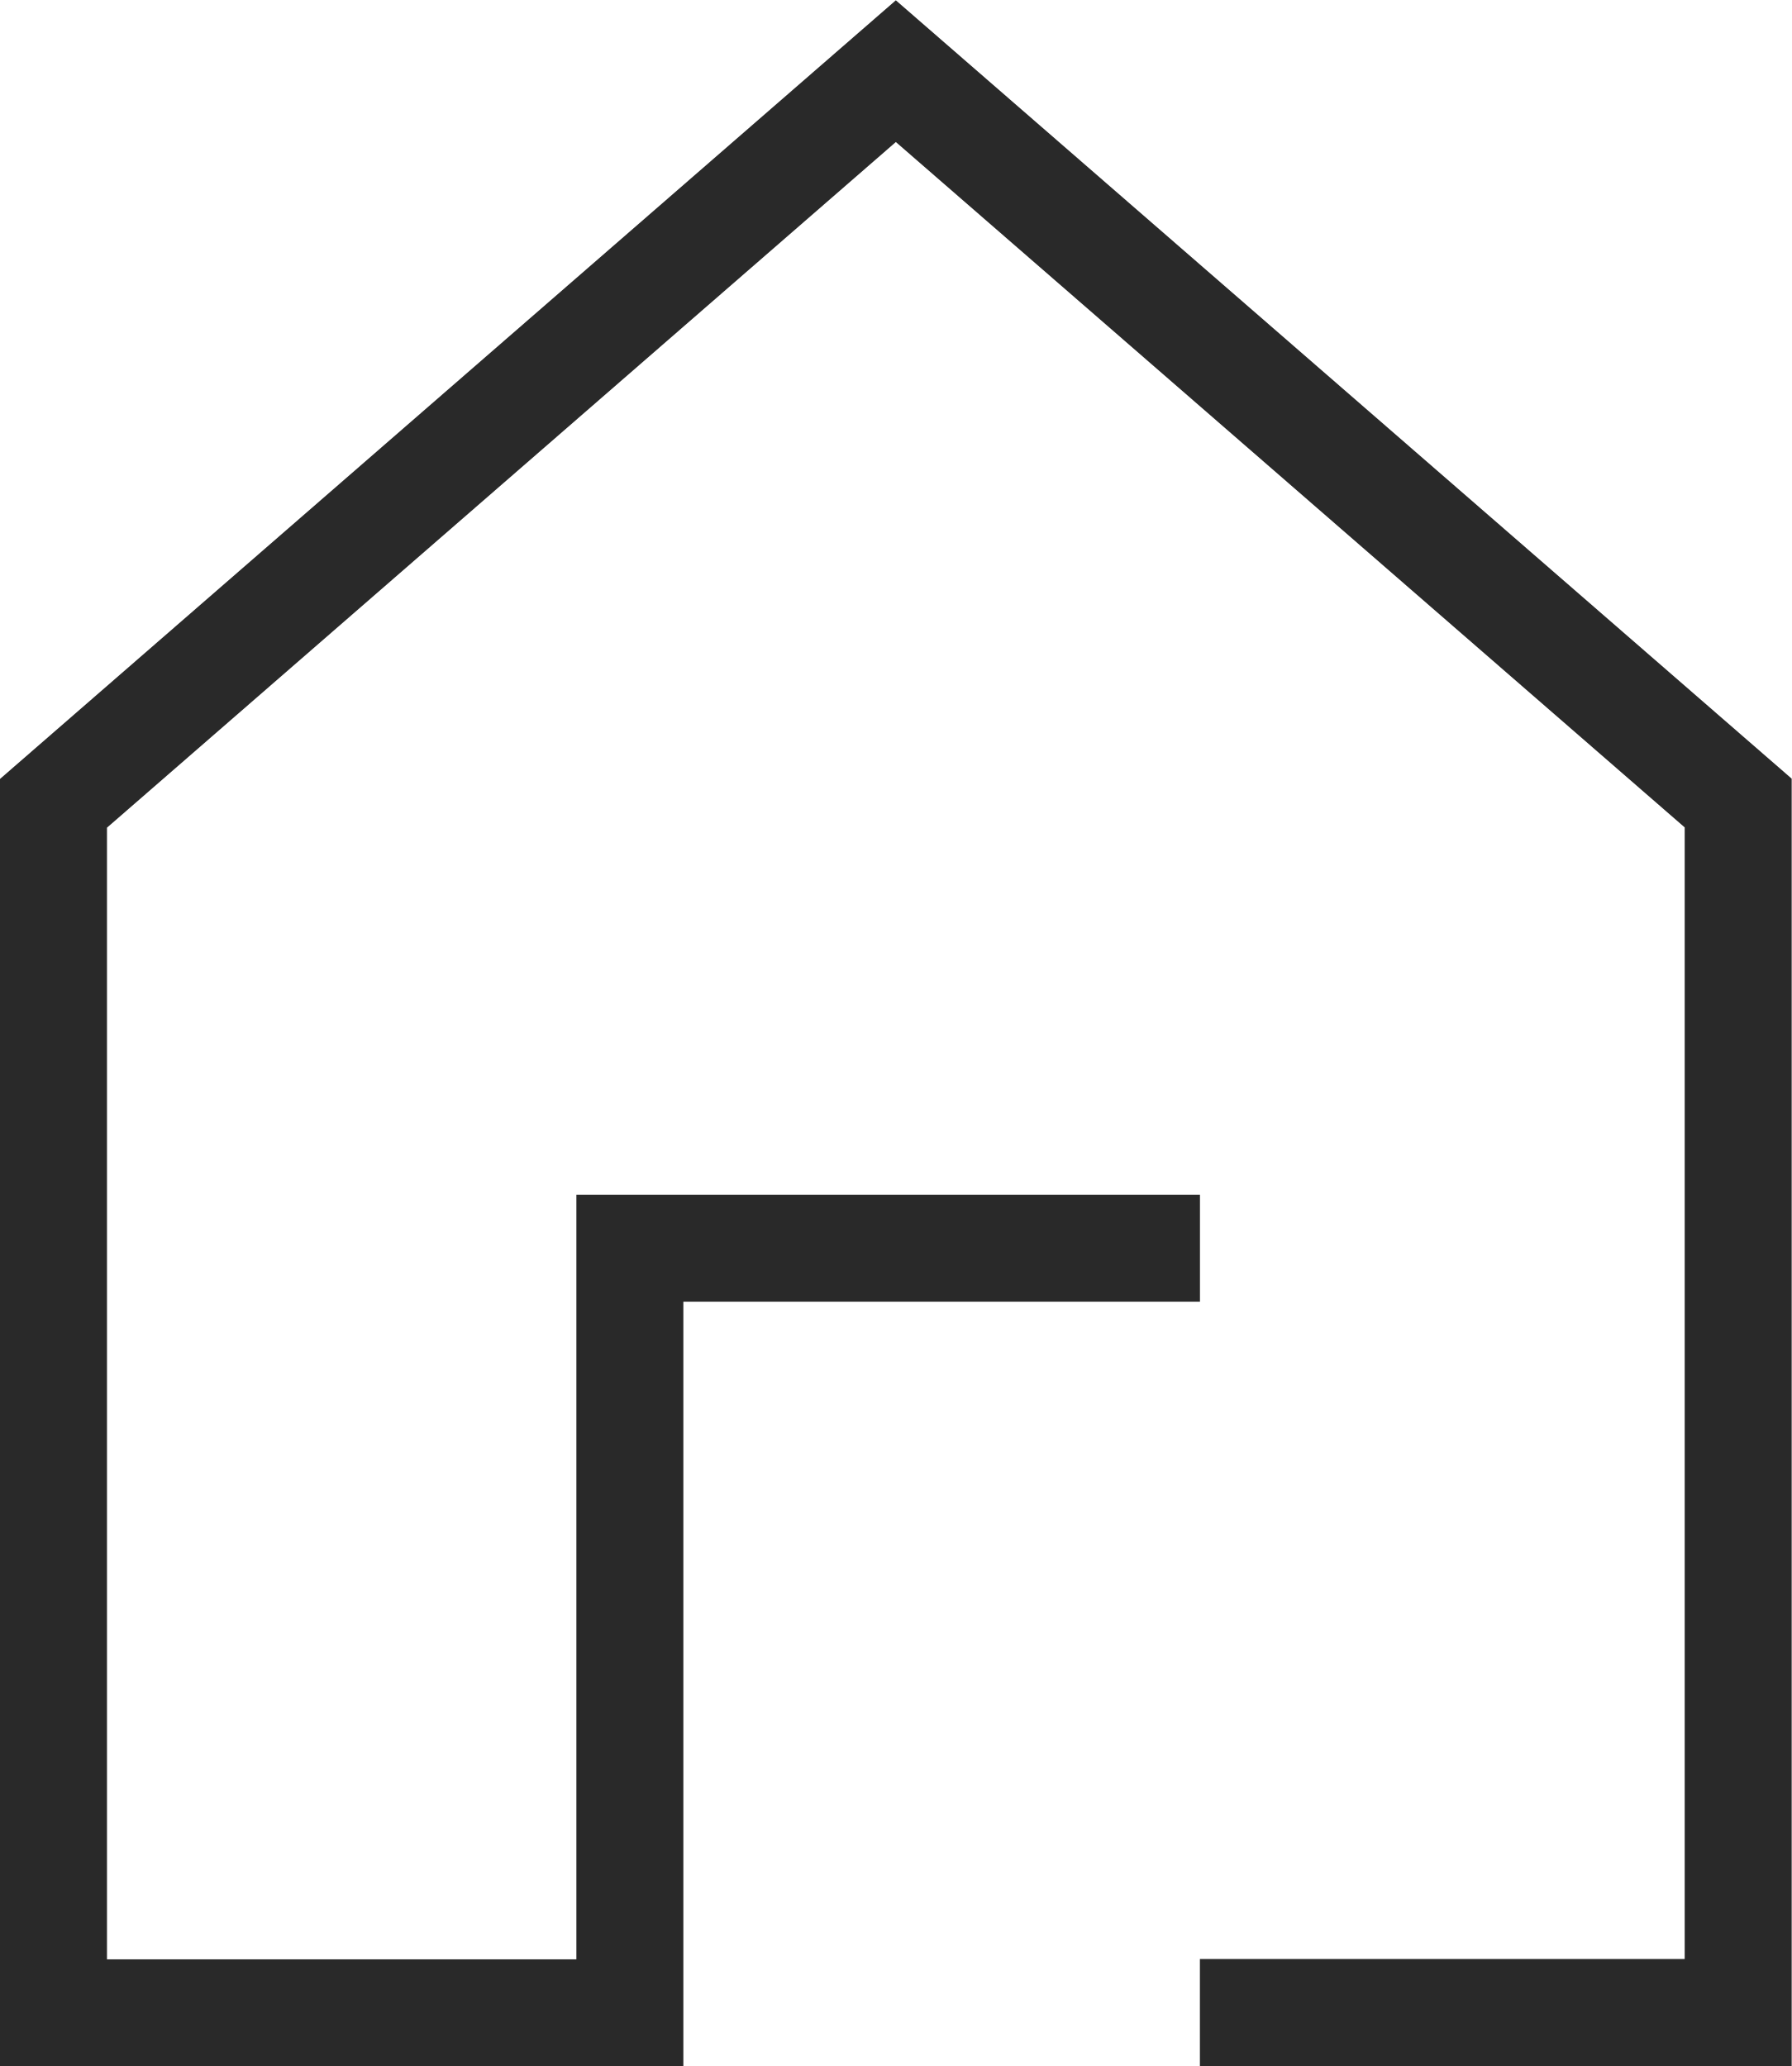
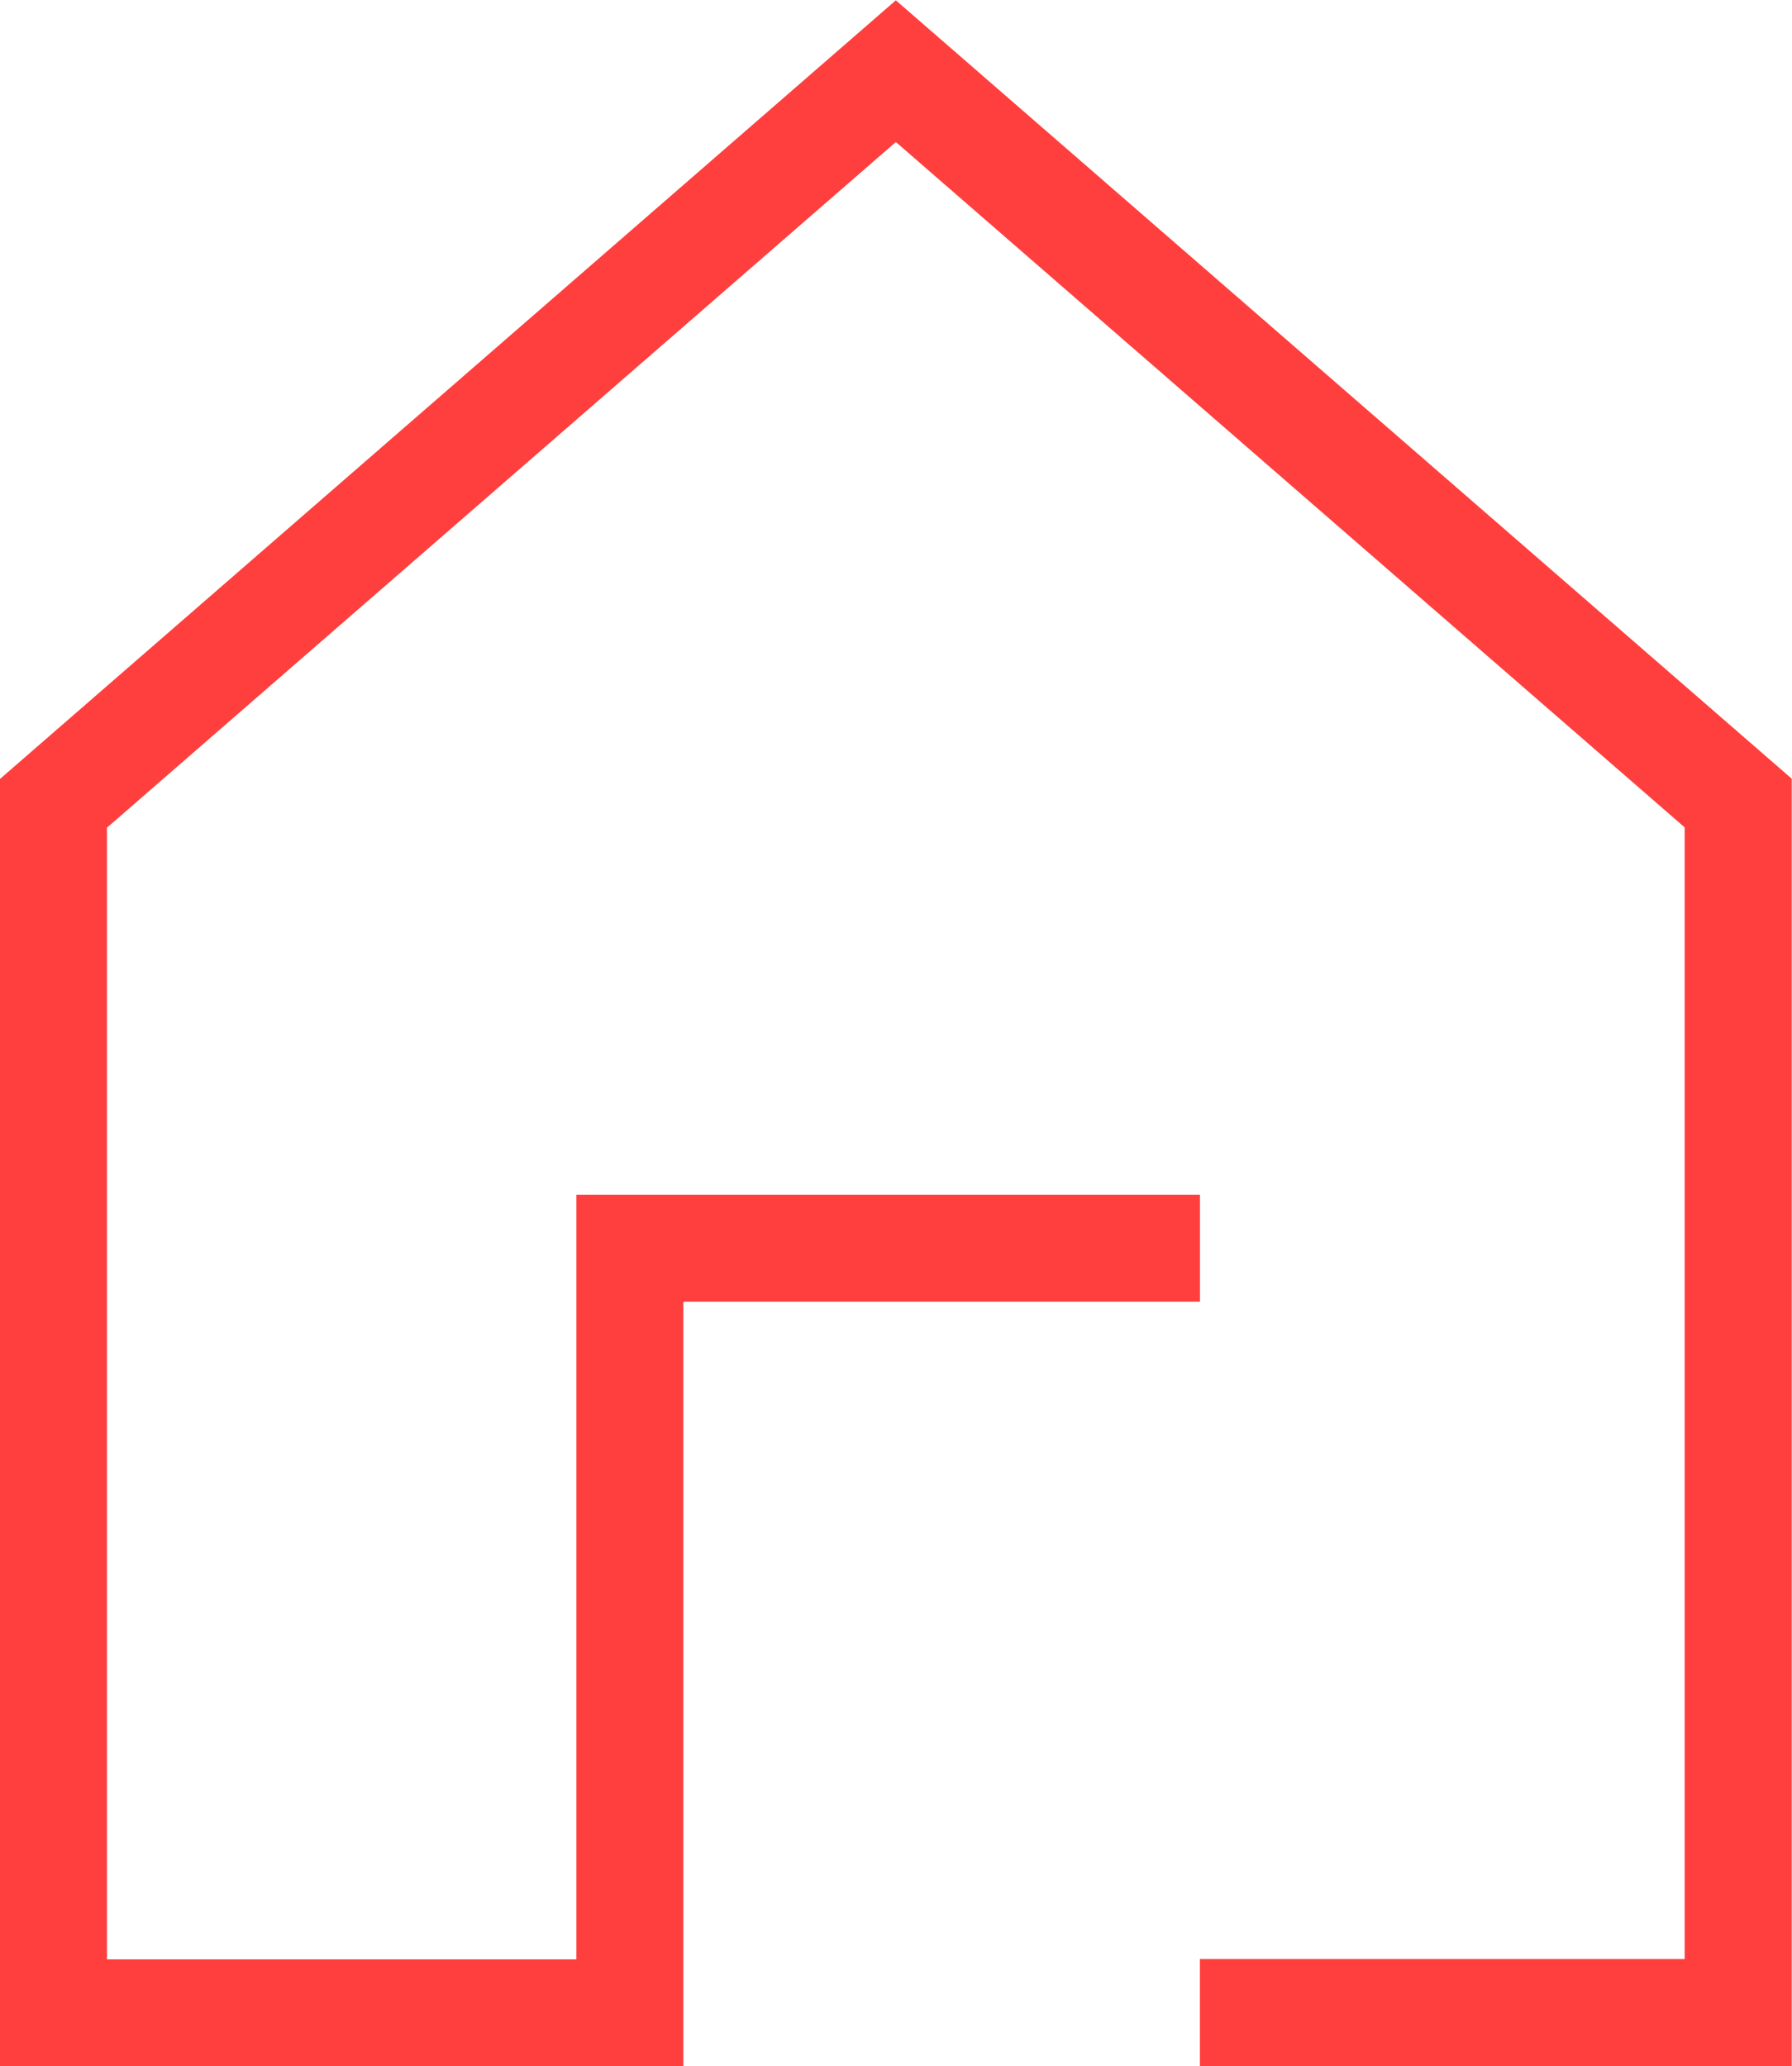
<svg xmlns="http://www.w3.org/2000/svg" viewBox="0 0 25.12 28.972">
-   <path fill="none" stroke="#292929" stroke-miterlimit="10" stroke-width="1.5" d="M16.823 28.222h7.547V11.261L12.56.998.75 11.265v16.961h8.081V17.504h7.993" />
+   <path fill="none" stroke="#ff3f3d" stroke-miterlimit="10" stroke-width="1.5" d="M16.823 28.222h7.547V11.261L12.56.998.75 11.265v16.961h8.081V17.504h7.993" />
</svg>
